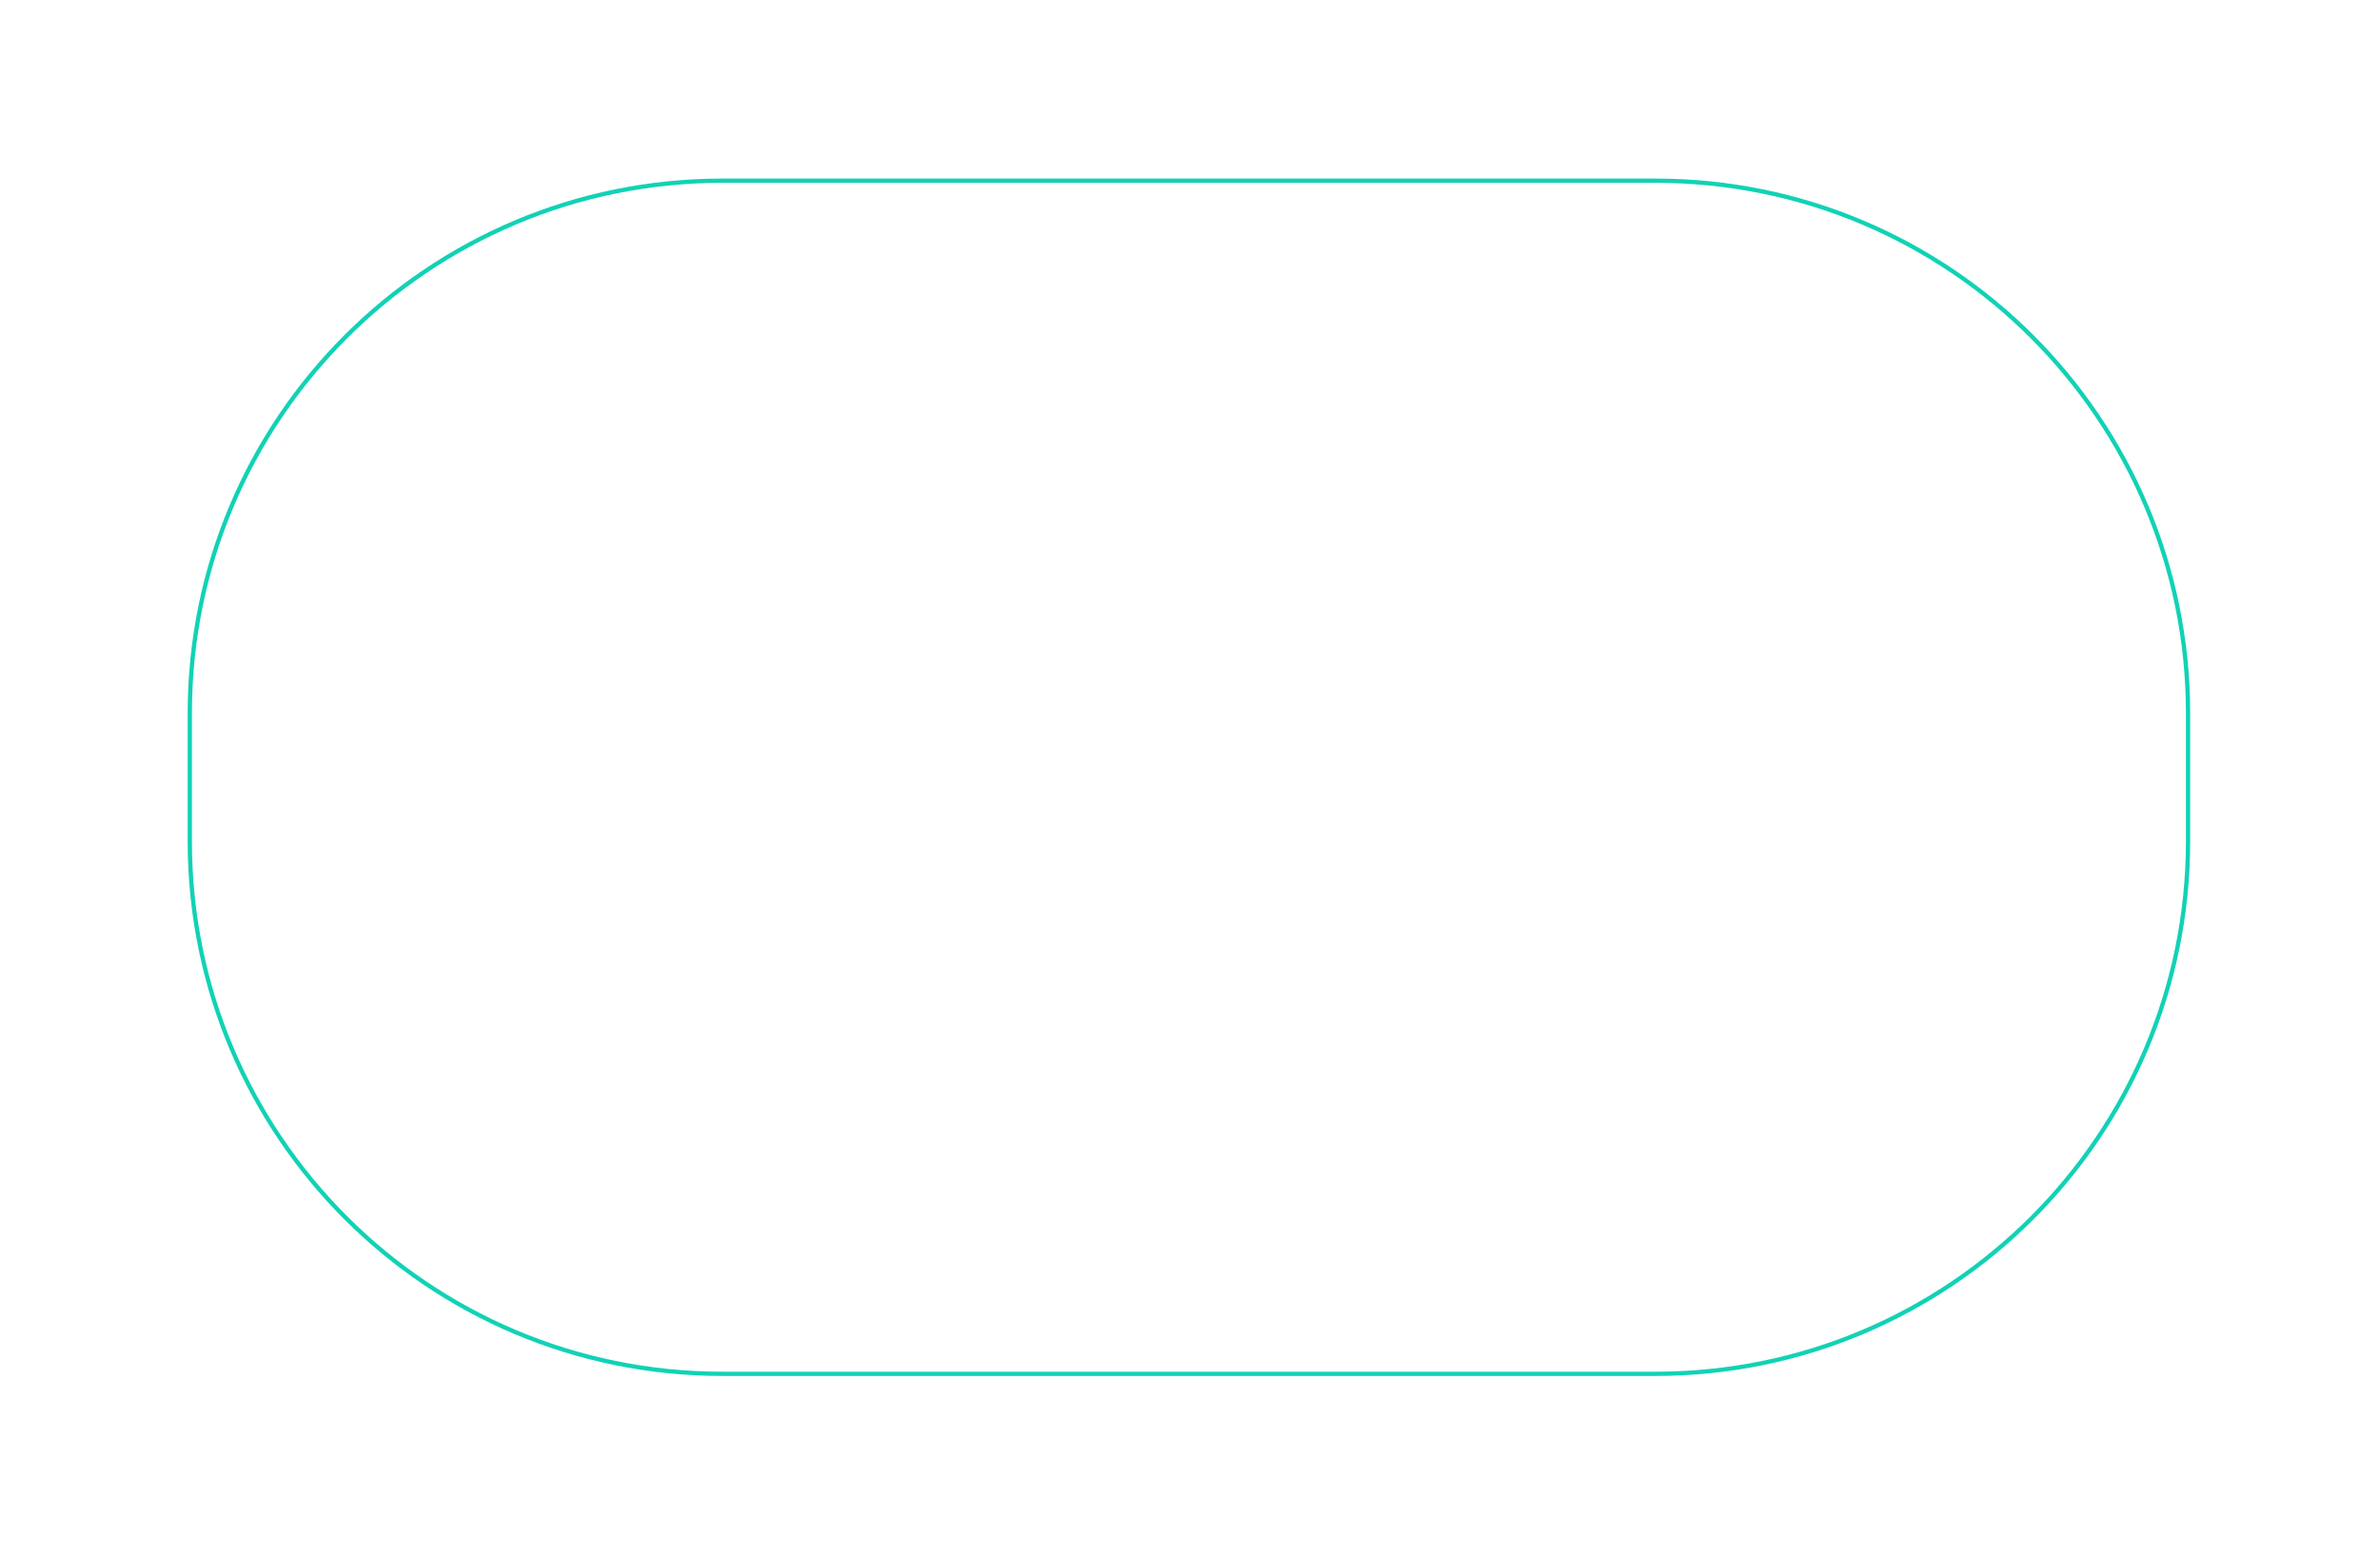
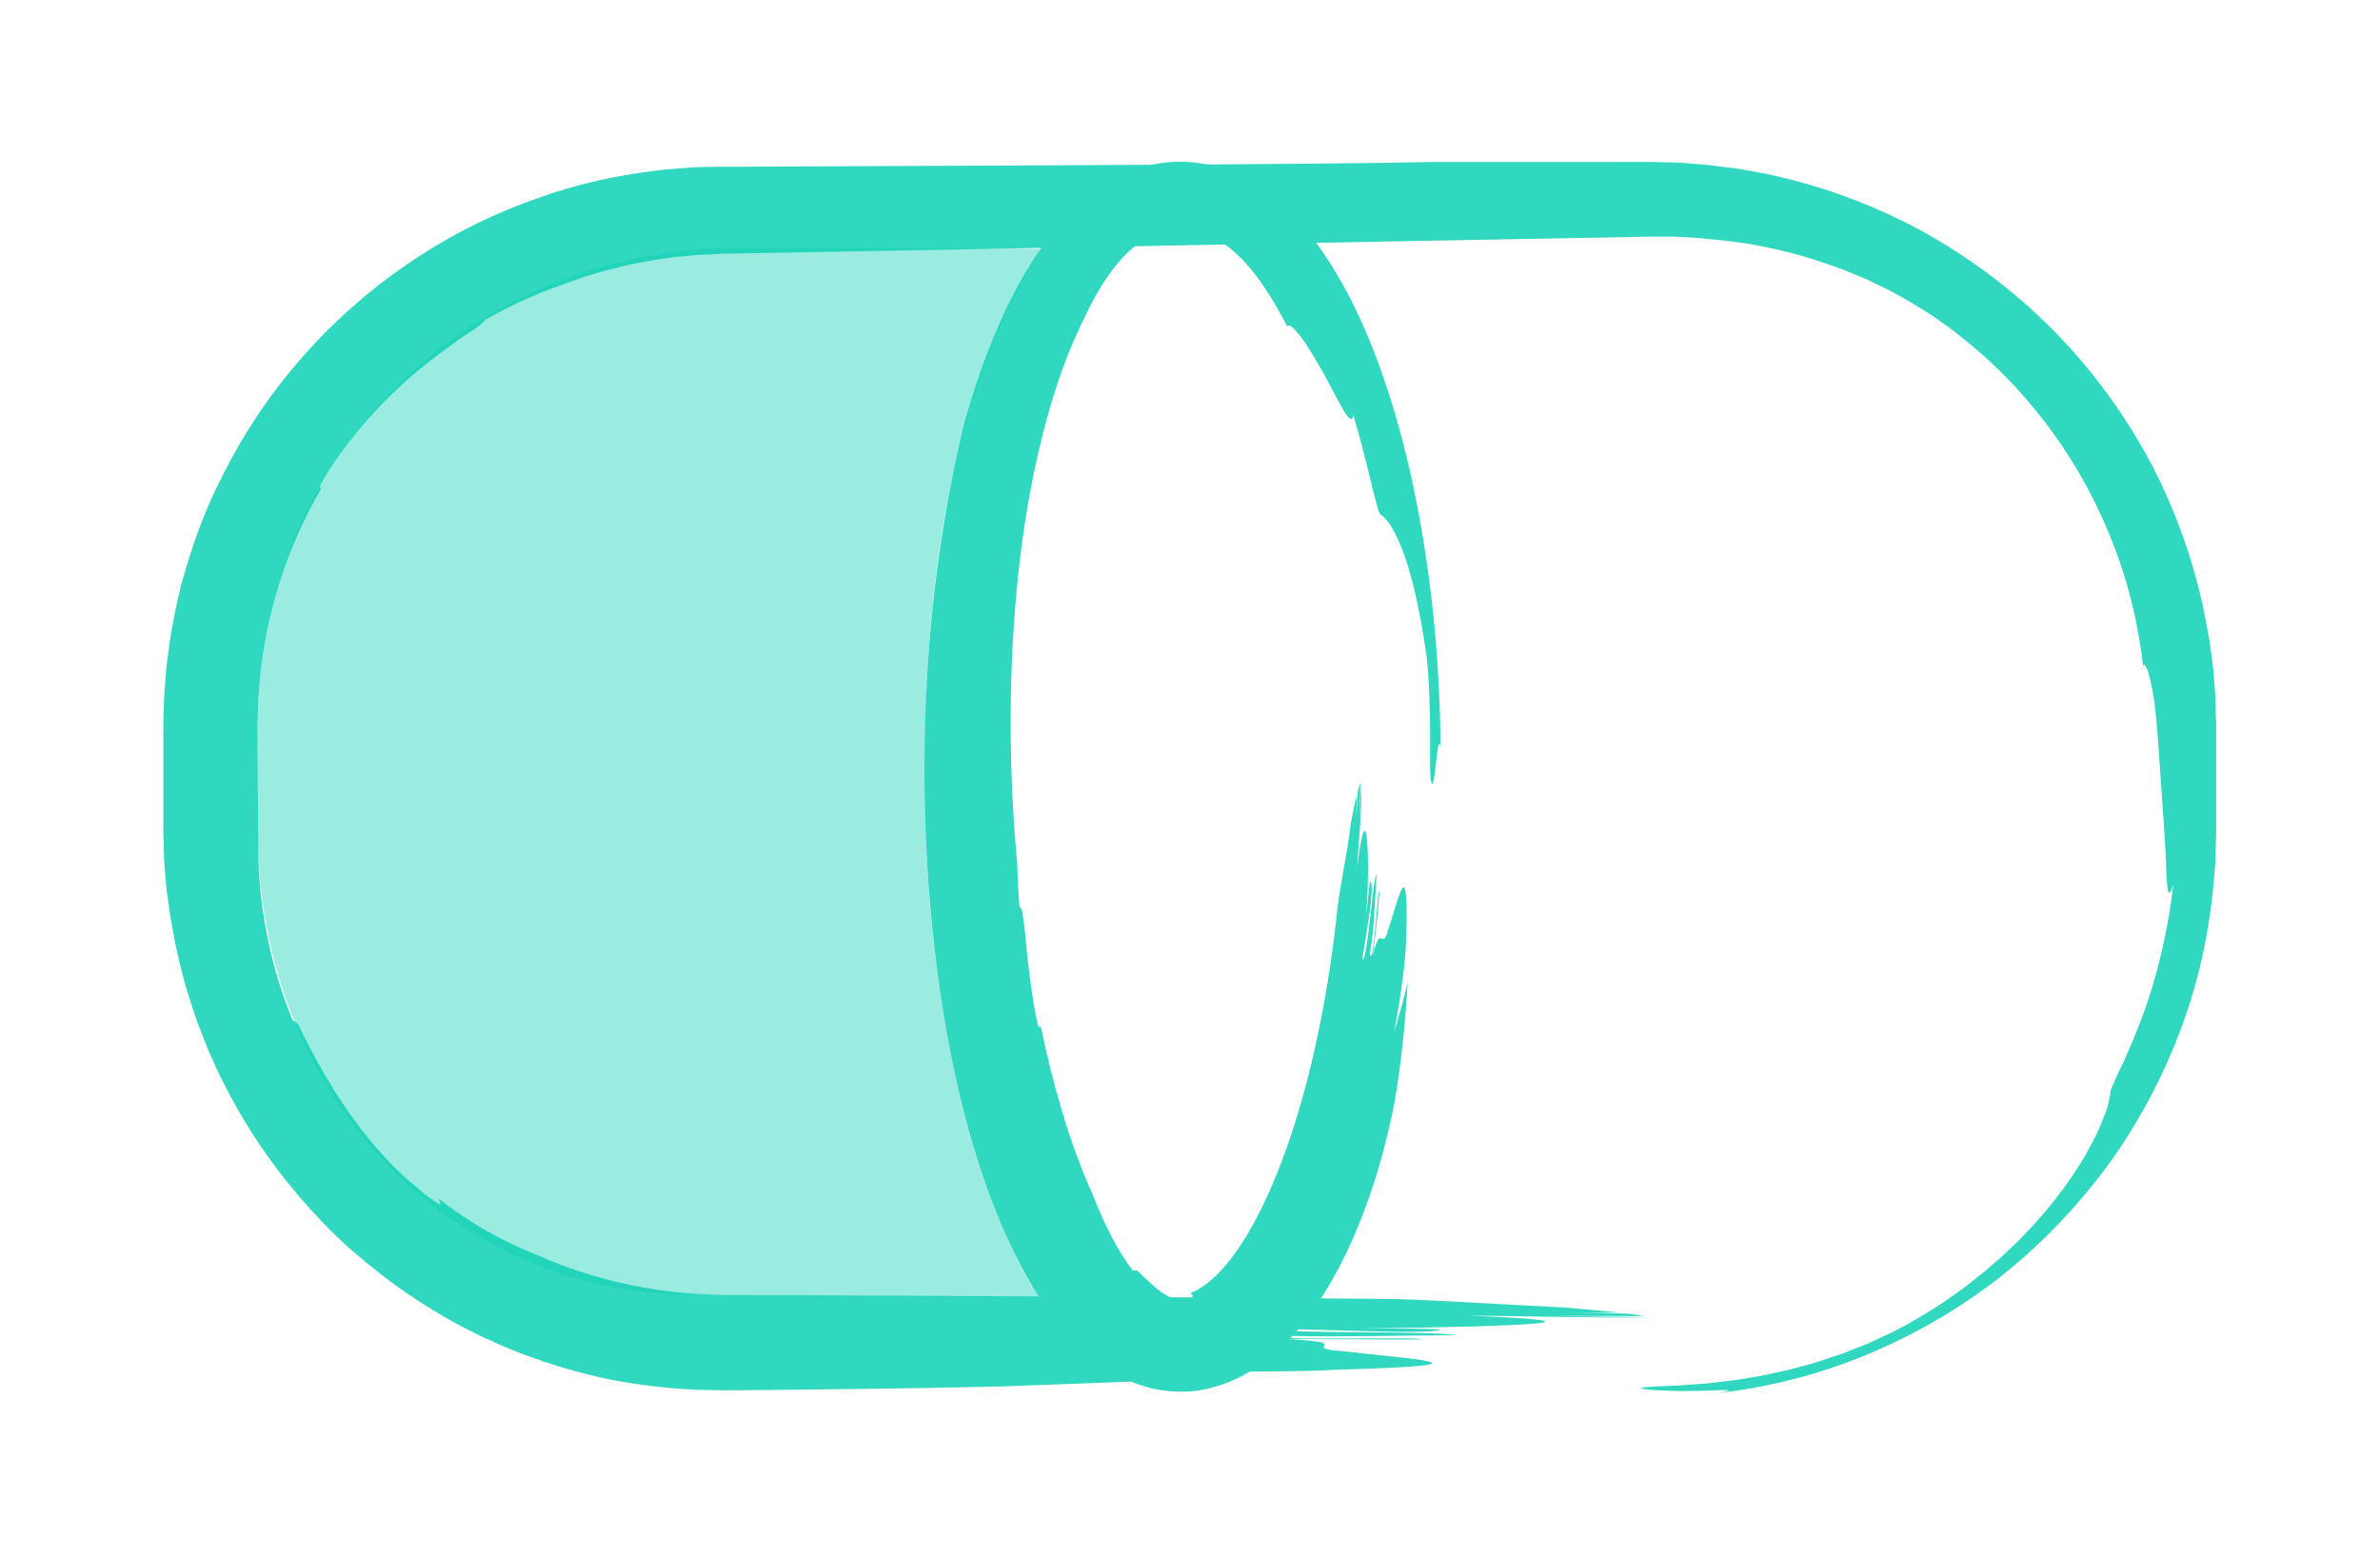
<svg xmlns="http://www.w3.org/2000/svg" version="1.1" id="Layer_1" x="0px" y="0px" viewBox="0 0 1116 730" style="enable-background:new 0 0 1116 730;" xml:space="preserve">
  <style type="text/css">
- 	.st0{display:none;fill:#2FD8BE;}
- 	.st1{display:none;}
- 	.st2{display:inline;fill:none;stroke:#11D2B5;stroke-width:2;stroke-miterlimit:10;}
- 	.st3{fill:none;stroke:#11D2B5;stroke-width:2;stroke-miterlimit:10;}
+ 	.st0{fill:#2FD8BE;}
+ 	.st1{fill:none;stroke:#11D2B5;stroke-width:2;stroke-miterlimit:10;}
+ 	.st2{fill:#11D2B5;}
+ 	.st3{opacity:0.42;fill:#11D2B5;}
</style>
-   <path class="st0" d="M205.79,562.29c-0.8,0.59,4.53,5.98-4.9-0.87c-0.91-0.7-1.85-1.34-2.72-2.07c-0.87-0.73-1.73-1.46-2.58-2.18  c-1.7-1.46-3.39-2.9-5.05-4.33c-1.58-1.52-3.14-3.03-4.7-4.53c-1.55-1.5-3.09-2.98-4.5-4.58c-2.87-3.13-5.74-6.19-8.29-9.48  c-1.31-1.62-2.63-3.21-3.91-4.83l-3.65-5c-2.51-3.27-4.67-6.79-7-10.22c-1.19-1.69-2.21-3.51-3.3-5.29  c-1.09-1.78-2.18-3.57-3.28-5.37c-4.11-7.37-8.34-14.92-12.2-23.17c-0.81-0.55-1.65-1.17-2.49-1.77  c-10.84-26.24-16.56-55.67-16.11-85.62l-0.07-2.62l-0.01-2.86l-0.02-5.73l-0.05-11.45c-0.03-7.63-0.07-15.25-0.1-22.87l-0.03-5.71  c-0.02-1,0.02-1.78,0.04-2.66l0.05-2.58c0.09-3.44,0.05-6.88,0.38-10.3c0.38-6.86,1.18-13.69,2.19-20.47  c4.17-27.12,13.57-53.36,27.51-76.96c-0.59,0.47-1.09,0.79-1.11,0.39c-0.01-0.4,0.37-1.57,1.8-3.91  c5.82-9.87,13.91-21.01,24.06-31.98c10.14-10.97,22.35-21.7,35.82-31.12c3.85-2.99,7.97-5.56,11.93-8.25  c3.02-2.22,3.63-3.11,3.98-3.72c12.97-7.45,25.24-12.7,36.86-16.69l7.15-2.57c2.39-0.84,4.84-1.5,7.26-2.26l3.64-1.11  c1.22-0.35,2.46-0.63,3.69-0.94l7.4-1.86l7.49-1.48c1.25-0.24,2.5-0.52,3.76-0.73l3.79-0.55c2.53-0.35,5.05-0.79,7.59-1.08  l7.64-0.73c2.55-0.31,5.11-0.36,7.68-0.48l3.85-0.17c1.3-0.05,2.51-0.14,3.95-0.15c5.58-0.1,11.16-0.2,16.75-0.3  c11.18-0.2,22.38-0.4,33.6-0.61c44.88-0.83,90.13-1.66,135.93-2.5c45.8-0.85,92.16-1.72,139.27-2.59  c23.55-0.43,47.3-0.87,71.25-1.31c11.98-0.22,24.01-0.44,36.09-0.66c1.54-0.05,2.93-0.01,4.39,0l4.33,0.03l4.34,0.02l4.34,0.24  c2.89,0.19,5.8,0.27,8.69,0.56c2.89,0.31,5.79,0.63,8.69,0.94c1.23,0.09,2.46,0.25,3.68,0.44l3.67,0.52l3.67,0.52  c1.23,0.16,2.45,0.34,3.66,0.6c4.84,0.97,9.74,1.78,14.51,3.07c9.66,2.21,19.03,5.42,28.28,8.85c2.28,0.95,4.55,1.9,6.83,2.84  c1.13,0.48,2.28,0.93,3.4,1.44l3.33,1.59c2.22,1.06,4.44,2.12,6.65,3.18c2.16,1.17,4.31,2.33,6.46,3.5l3.23,1.75l3.13,1.9  c2.08,1.27,4.16,2.54,6.24,3.81c2.03,1.34,4.02,2.73,6.03,4.09l3,2.05c1.01,0.67,1.94,1.44,2.91,2.16  c11.44,8.57,22.81,18.93,33.22,30.78c10.43,11.83,19.89,25.13,27.81,39.24c7.93,14.1,14.31,29,18.96,43.84  c4.68,14.83,7.63,29.59,9.23,43.4c0.54-1.14,1.32-0.05,2.28,2.73c0.52,1.38,0.9,3.21,1.36,5.37c0.45,2.17,0.92,4.68,1.41,7.48  c1.58,11.13,2.42,27.08,3.46,42.26c0.52,7.61,1.03,15.06,1.49,21.75c0.2,3.36,0.38,6.53,0.55,9.43c0.19,2.91,0.16,5.55,0.29,7.85  c0.1,2.3,0.24,4.26,0.41,5.8c0.12,1.53,0.26,2.64,0.49,3.25c0.45,1.21,1.22,0.42,2.32-3.06c-1.97,19.51-7.47,43.58-14.65,62.28  c-1.82,4.66-3.42,9.11-5.22,13.01c-0.85,1.97-1.66,3.84-2.42,5.6c-0.72,1.78-1.58,3.35-2.26,4.84c-1.41,2.97-2.54,5.44-3.32,7.27  c-0.86,1.79-1.35,2.96-1.37,3.38c-0.07,1.27-0.3,2.85-0.75,4.82c-0.23,0.98-0.51,2.07-0.85,3.26c-0.34,1.19-0.84,2.44-1.36,3.84  c-0.54,1.39-1.15,2.9-1.85,4.54c-0.72,1.63-1.44,3.44-2.44,5.27c-0.96,1.86-2.02,3.85-3.2,6c-0.59,1.07-1.21,2.18-1.85,3.33  c-0.7,1.11-1.42,2.26-2.17,3.45c-5.91,9.6-14.51,21.26-27.4,34.48c-1.59,1.67-3.35,3.26-5.1,4.96c-1.78,1.66-3.55,3.44-5.48,5.13  c-1.95,1.67-3.95,3.39-6.01,5.15c-1.04,0.87-2.06,1.79-3.15,2.64c-1.1,0.85-2.21,1.7-3.34,2.57c-8.92,7.07-19.4,13.98-31.44,20.66  c-2.38,1.25-4.83,2.59-7.39,3.85c-2.6,1.19-5.26,2.41-7.97,3.65c-2.69,1.29-5.54,2.35-8.4,3.48c-1.43,0.56-2.87,1.12-4.32,1.68  l-2.18,0.84l-2.22,0.74c-2.97,0.98-5.96,1.96-8.94,2.95c-3.01,0.92-6.06,1.69-9.07,2.53c-1.51,0.4-3.01,0.83-4.51,1.21  c-1.51,0.33-3.02,0.66-4.52,0.99c-3,0.63-5.95,1.35-8.88,1.88c-5.88,0.94-11.51,2.05-16.85,2.55c-2.66,0.31-5.24,0.61-7.7,0.9  c-2.48,0.18-4.84,0.35-7.08,0.51c-2.24,0.16-4.35,0.32-6.32,0.46c-1.97,0.06-3.8,0.12-5.47,0.18c-3.33,0.12-6.02,0.26-7.91,0.42  c-5.53,0.37-5.06,0.76-1.61,1.15c0.43,0.05,0.91,0.09,1.43,0.15c0.56,0.03,1.16,0.07,1.8,0.11c1.3,0.06,2.74,0.13,4.29,0.2  c1.55,0.06,3.21,0.12,4.91,0.18c0.85,0.03,1.72,0.05,2.59,0.08c0.87-0.01,1.75-0.03,2.63-0.04c3.53-0.06,7.05-0.12,10.17-0.17  c3.12-0.12,5.83-0.31,7.73-0.34c3.81-0.09,4.38,0.23-1.6,1.36c20.2-2.37,40.12-7.04,59.21-13.95c19.05-6.99,37.26-16.15,54.19-27.2  c16.97-10.99,32.49-24.1,46.43-38.65c13.91-14.57,26.26-30.64,36.44-48c10.23-17.32,18.51-35.79,24.61-54.94  c6.1-19.16,9.83-39.03,11.4-59.01l0.55-7.5l0.19-7.51l0.09-3.75c0.03-1.25,0.06-2.54,0.05-3.63l-0.01-6.82l-0.04-27.27l-0.02-13.63  c0-0.55-0.01-1.16-0.03-1.8l-0.05-1.88l-0.1-3.75c-0.08-2.5-0.11-5-0.23-7.5l-0.58-7.49c-0.23-2.49-0.32-5-0.69-7.48l-0.96-7.45  l-0.49-3.73l-0.66-3.7c-3.35-19.76-8.95-39.15-16.64-57.67c-0.45-1.17-0.95-2.32-1.48-3.46l-1.55-3.43  c-1.04-2.28-2.06-4.57-3.14-6.84l-3.44-6.69c-1.16-2.22-2.26-4.48-3.56-6.63c-2.53-4.33-4.93-8.74-7.72-12.9l-4.08-6.32  c-1.42-2.06-2.9-4.09-4.35-6.14c-23.29-32.68-54.32-59.73-89.7-78.97c-17.76-9.51-36.62-17.03-56.12-22.35l-3.65-1.02l-3.69-0.86  l-7.39-1.69l-1.85-0.42l-1.87-0.33l-3.73-0.66l-7.47-1.31l-7.53-0.95l-3.77-0.47l-1.88-0.23l-1.89-0.15l-7.57-0.57l-3.79-0.28  l-3.79-0.11c-10.52-0.36-19.23-0.19-28.58-0.22c-9.24,0.01-18.49,0.01-27.75,0.02c-18.52,0-37.09,0.01-55.71,0.01  c-25.35,0.6-87.12,1.12-168.24,1.54c-40.56,0.17-85.97,0.36-134.09,0.56c-6.01,0.02-12.07,0.04-18.17,0.06  c-3.05,0.01-6.1,0.02-9.17,0.03c-1.56,0.01-3-0.01-4.67,0.03c-1.67,0.05-3.35,0.09-5.03,0.14c-1.68,0.05-3.36,0.1-5.04,0.14  l-2.52,0.07l-2.52,0.19c-3.37,0.27-6.74,0.53-10.12,0.8c-3.37,0.36-6.74,0.85-10.13,1.27c-3.39,0.38-6.75,1.03-10.12,1.64  c-3.37,0.62-6.76,1.17-10.1,2.02c-3.35,0.8-6.72,1.52-10.05,2.4c-3.32,0.95-6.64,1.9-9.97,2.86c-1.67,0.44-3.3,1.05-4.94,1.6  l-4.93,1.68c-13.09,4.63-25.91,10.25-38.23,16.91c-12.27,6.73-24.04,14.42-35.16,22.98c-2.74,2.19-5.55,4.29-8.21,6.57l-7.94,6.9  c-2.56,2.39-5.08,4.83-7.61,7.24l-1.89,1.82l-1.81,1.9l-3.62,3.8c-9.55,10.22-18.33,21.12-26.13,32.61  c-7.74,11.54-14.54,23.61-20.38,36.02c-5.91,12.39-10.52,25.25-14.28,38.18c-0.46,1.62-0.92,3.24-1.37,4.86l-0.68,2.42L83.79,278  c-0.75,3.26-1.5,6.52-2.24,9.77c-1.18,6.55-2.49,13.05-3.19,19.59c-0.96,6.51-1.32,13.03-1.82,19.48c-0.15,3.23-0.19,6.46-0.28,9.66  c-0.04,1.59-0.07,3.19-0.1,4.77c0,1.47,0,2.94,0,4.41c0,11.73,0,23.26,0,34.56c0,2.83,0,5.64,0,8.43l0,2.1l0.05,2.27  c0.04,1.51,0.07,3.02,0.11,4.52c0.04,1.5,0.08,3,0.12,4.49l0.07,2.24l0.16,2.23c0.22,2.96,0.45,5.91,0.67,8.84l0.17,2.19l0.27,2.18  c0.18,1.45,0.36,2.89,0.55,4.33c0.18,1.44,0.37,2.87,0.55,4.3l0.27,2.14l0.37,2.12c1.01,5.64,1.9,11.23,3.26,16.64  c2.34,10.91,5.68,21.24,9.09,31.13c0.92,2.45,1.89,4.86,2.82,7.25c0.96,2.38,1.82,4.79,2.9,7.07c2.11,4.59,4,9.18,6.29,13.46  c8.71,17.37,18.6,32.33,28.47,44.88c9.89,12.55,19.67,22.77,28.42,30.9c2.13,1.98,4.37,3.81,6.55,5.71l3.29,2.82  c1.1,0.94,2.26,1.79,3.39,2.69c10.08,8.28,21.21,15.81,32.99,22.65c5.85,3.5,12.01,6.56,18.2,9.64c3.15,1.42,6.31,2.85,9.48,4.29  c3.19,1.39,6.47,2.59,9.71,3.89c13.07,4.94,26.64,8.92,40.43,11.76c13.82,2.73,27.82,4.35,41.72,4.92c3.48,0.07,6.95,0.13,10.41,0.2  c0.89,0.02,1.67,0.01,2.47,0.01l2.38-0.02c1.59-0.01,3.17-0.02,4.76-0.04c6.33-0.06,12.62-0.11,18.85-0.16  c12.47-0.14,24.71-0.28,36.62-0.42c23.82-0.32,46.3-0.74,66.58-1.25c37.2-1.28,75.03-2.83,112.69-4.33  c-17.51-0.89-33.73-1.79-47.79-2.67c38.35,0.12,76.67,0.24,91.39-0.75c81.63-2.32,35.39-5.03,3.99-8.73  c-22.59-1.62,7.95-4.09-27.41-5.74c25.49,0.08,38.26,0.12,63.87,0.2c2.93-1.54-78.68,0.78-60.94-1.73  c24.57,0.59,52.1-0.35,77.61-0.27c-8.84-2.08-88.43-0.79-84.5-2.83c13.78-0.47,71.73,2.79,76.67,0.24  c0.98-0.51-24.57-0.59-37.34-0.63c78.62-0.78,121.93-3.22,50.17-6.01c24.91,0.08,60.14,1.16,86.48,0.81  c-0.03-0.02-0.14-0.03-0.2-0.04c-13.15-0.09-35.82-0.62-47.96-0.65c14.93,0.05,29.91,0.09,44.86,0.14  c-2.35-0.36-5.02-0.71-7.84-1.07c-11.16-0.31-22.39-0.57-34.04-0.61c9.91,0.03,19.83,0.06,29.8,0.09  c-7.44-0.83-15.99-1.64-25.38-2.39c-35.39-1.65-69.29-4.07-88.44-4.13c-77.31-0.61-154.79-1.13-232.25-1.51  c-19.36-0.09-38.73-0.18-58.09-0.27l-14.52-0.06c-0.59-0.01-1.24,0-1.78-0.02l-1.64-0.05l-3.28-0.1c-2.18-0.08-4.37-0.09-6.55-0.22  c-8.7-0.64-17.4-1.47-25.96-3.11c-17.14-3.08-33.93-8.1-49.78-15.27C234.6,581.86,219.47,573.03,205.79,562.29z" />
-   <path class="st0" d="M558.27,606.43c0.22,0.9,2.38,1.18-0.27,2.54c-1.05,0.41-2.06,0.7-3.04,0.76c-0.98,0.12-1.93,0.05-2.86-0.1  c-1.85-0.33-3.65-1.07-5.58-2.26c-3.86-2.31-8.1-6.27-13.37-11.49c-0.61,0.09-1.25,0.16-1.87,0.2c-7.3-9.45-13.54-22.06-18.77-35.59  c-5.53-12.21-10.2-25.19-14.2-38.49c-4-13.3-7.35-26.92-10.19-40.69c-0.42,0.82-0.86,1.26-1.57-1.46  c-2.54-11.46-4.48-27.68-6.03-44.54c-0.33-2.48-0.69-4.96-0.99-7.41c-0.5-1.89-1.09-2.34-1.44-2.62  c-0.61-7.66-0.93-14.49-1.12-20.82c-1.9-20.79-2.92-41.84-3-63.06c-0.08-21.22,0.79-42.64,2.81-64.2  c2.05-21.55,5.24-43.27,10.17-64.87c2.47-10.8,5.39-21.55,8.92-32.15c3.53-10.59,7.67-21.04,12.72-30.99  c3.98-8.56,8.63-16.77,14.25-23.86c2.81-3.54,5.85-6.8,9.17-9.54c1.64-1.41,3.38-2.6,5.13-3.74c1.78-1.05,3.58-2.07,5.45-2.8  c2.77-1.09,5.73-1.83,8.8-2.07c3.07-0.22,6.24,0.05,9.38,0.83c6.32,1.52,12.48,5.28,17.91,10.12c5.45,4.85,10.22,10.74,14.33,16.82  c4.14,6.07,7.63,12.37,10.67,18.34c0.72-1.53,3.34,0.84,6.67,5.31c3.33,4.46,7.24,11.06,10.78,17.59  c7.11,13.03,12.75,25.75,13.44,18.36c2.72,9.03,5.67,20.43,7.92,29.75c2.28,9.32,3.98,16.54,4.88,17.11  c2.68,1.71,6.03,5.89,9.95,15.93c1.95,5.02,4.02,11.51,6.05,19.9c2.04,8.39,4.03,18.68,5.72,31.28c1.13,9.88,1.51,22.48,1.56,33.45  c0.08,10.97-0.17,20.32,0.31,23.82c0.37,2.68,0.76,2.46,1.15,0.78c0.39-1.68,0.78-4.93,1.17-8.15c0.74-6.45,1.38-12.94,2.25-7.42  c-0.33-37.07-3.53-73.88-10.29-110.29c-3.43-18.2-7.73-36.31-13.41-54.26c-5.71-17.95-12.61-35.78-22.27-53.25  c-4.87-8.73-10.43-17.38-17.37-25.73c-3.48-4.17-7.32-8.26-11.71-12.16c-4.39-3.89-9.33-7.59-15.01-10.79  c-5.66-3.2-12.19-5.8-19.22-7.31c-7.05-1.48-14.57-1.73-21.76-0.65c-7.18,1.1-14.01,3.39-19.91,6.42  c-5.94,3.01-11.13,6.63-15.71,10.47c-9.12,7.73-16.01,16.27-21.91,24.91c-5.85,8.67-10.73,17.51-14.98,26.45  c-8.49,17.88-14.76,36.09-19.94,54.49c-1.47,6.35-4.06,17.19-6.78,31.51c-2.73,14.32-5.55,32.14-7.7,52.4  c-4.34,40.52-5.77,90.77-1.32,142.05c4.45,51.25,14.46,103.51,32.5,147.2c4.54,10.91,9.59,21.29,15.38,30.91  c5.79,9.61,12.29,18.5,19.87,26.22c7.54,7.69,16.36,14.25,26.1,18.36c4.85,2.06,9.87,3.47,14.71,4.2c4.85,0.74,9.48,0.82,13.66,0.49  c4.08-0.34,8.03-1.2,11.79-2.32c8.58-2.46,16.13-6.76,22.62-11.62c6.47-4.91,11.94-10.45,16.72-16.21  c9.54-11.56,16.59-23.96,22.38-36.27c11.49-24.67,17.99-49.1,21.92-69.24c3.24-18.57,5.13-37.48,6.21-56.22  c-2.07,8.5-4.25,16.31-6.34,23.01c3.51-18.69,5.8-37.53,5.54-44.86c0.46-10.08,0.29-16.23-0.09-19.54  c-0.41-3.31-1.04-3.79-1.85-2.55c-1.58,2.49-3.93,11.83-6.55,19.25c-1.35,5.39-2.3,4.31-3.29,4.01c-1.02-0.3-2.05,0.19-3.88,8.56  c1.52-12.21,2.16-18.35,3.19-30.67c-0.7-0.76-1.21,8.72-2.01,17.28c-0.78,8.57-1.81,16.2-2.54,11.8c2.01-11.69,2.26-25,3.09-37.25  c-1.15,2.06-2.05,12.65-3.2,22.44c-1.13,9.79-2.47,18.77-3.36,17.71c0.17-3.3,1.88-11.75,3.05-19.76c1.2-8,1.87-15.54,0.69-16.8  c-0.47-0.5-1.41,11.71-2.07,17.79c1.38-18.79,1.13-33.44,0.3-39.05c-0.92-5.63-2.15-2.23-4.47,14.72  c0.38-5.91,1.02-13.03,1.46-20.26c0.45-7.23,0.72-14.56,0.55-20.84c-0.02,0.01-0.03,0.07-0.04,0.1c-0.07,6.27-0.78,17.05-1.03,22.81  c0.27-7.09,0.46-14.22,0.5-21.34c-0.36,1.12-0.72,2.39-1.08,3.72c-0.35,5.3-0.7,10.62-0.91,16.15c0.18-4.7,0.29-9.41,0.38-14.14  c-0.87,3.52-1.75,7.56-2.62,11.98c-2.09,16.71-5.64,32.43-6.52,41.35c-1.92,18.03-4.55,35.95-8.07,53.6  c-3.5,17.64-7.88,35.02-13.37,51.72c-2.76,8.34-5.79,16.52-9.18,24.37c-3.38,7.86-7.12,15.4-11.25,22.34  c-4.11,6.93-8.67,13.28-13.43,18.25C567,601.72,562.05,605.17,558.27,606.43z" />
-   <g class="st1">
-     <path class="st2" d="M785.39-130.52H326.61C186.54-130.52,73-244.06,73-384.13v-52.43c0-140.06,113.54-253.61,253.61-253.61h458.78   c140.06,0,253.61,113.54,253.61,253.61v52.43C1039-244.06,925.46-130.52,785.39-130.52z" />
-     <ellipse class="st2" cx="553.57" cy="-410.34" rx="103.41" ry="279.82" />
+   <path class="st0" d="M205.8,562.3c-0.8,0.6,4.5,6-4.9-0.9c-0.9-0.7-1.9-1.3-2.7-2.1s-1.7-1.5-2.6-2.2c-1.7-1.5-3.4-2.9-5.1-4.3  c-1.6-1.5-3.1-3-4.7-4.5c-1.6-1.5-3.1-3-4.5-4.6c-2.9-3.1-5.7-6.2-8.3-9.5c-1.3-1.6-2.6-3.2-3.9-4.8l-3.6-5c-2.5-3.3-4.7-6.8-7-10.2  c-1.2-1.7-2.2-3.5-3.3-5.3s-2.2-3.6-3.3-5.4c-4.1-7.4-8.3-14.9-12.2-23.2c-0.8-0.5-1.6-1.2-2.5-1.8c-10.8-26.2-16.6-55.7-16.1-85.6  l-0.1-2.6l0-2.9l0-5.7l-0.1-11.5c0-7.6-0.1-15.2-0.1-22.9l0-5.7c0-1,0-1.8,0-2.7l0.1-2.6c0.1-3.4,0.1-6.9,0.4-10.3  c0.4-6.9,1.2-13.7,2.2-20.5c4.2-27.1,13.6-53.4,27.5-77c-0.6,0.5-1.1,0.8-1.1,0.4c0-0.4,0.4-1.6,1.8-3.9c5.8-9.9,13.9-21,24.1-32  c10.1-11,22.4-21.7,35.8-31.1c3.9-3,8-5.6,11.9-8.2c3-2.2,3.6-3.1,4-3.7c13-7.4,25.2-12.7,36.9-16.7l7.1-2.6  c2.4-0.8,4.8-1.5,7.3-2.3l3.6-1.1c1.2-0.3,2.5-0.6,3.7-0.9l7.4-1.9l7.5-1.5c1.2-0.2,2.5-0.5,3.8-0.7l3.8-0.6c2.5-0.3,5-0.8,7.6-1.1  l7.6-0.7c2.5-0.3,5.1-0.4,7.7-0.5l3.9-0.2c1.3-0.1,2.5-0.1,4-0.2c5.6-0.1,11.2-0.2,16.8-0.3c11.2-0.2,22.4-0.4,33.6-0.6  c44.9-0.8,90.1-1.7,135.9-2.5c45.8-0.8,92.2-1.7,139.3-2.6c23.5-0.4,47.3-0.9,71.2-1.3c12-0.2,24-0.4,36.1-0.7c1.5-0.1,2.9,0,4.4,0  l4.3,0l4.3,0l4.3,0.2c2.9,0.2,5.8,0.3,8.7,0.6c2.9,0.3,5.8,0.6,8.7,0.9c1.2,0.1,2.5,0.2,3.7,0.4l3.7,0.5l3.7,0.5  c1.2,0.2,2.5,0.3,3.7,0.6c4.8,1,9.7,1.8,14.5,3.1c9.7,2.2,19,5.4,28.3,8.8c2.3,0.9,4.5,1.9,6.8,2.8c1.1,0.5,2.3,0.9,3.4,1.4l3.3,1.6  c2.2,1.1,4.4,2.1,6.7,3.2c2.2,1.2,4.3,2.3,6.5,3.5l3.2,1.8l3.1,1.9c2.1,1.3,4.2,2.5,6.2,3.8c2,1.3,4,2.7,6,4.1l3,2.1  c1,0.7,1.9,1.4,2.9,2.2c11.4,8.6,22.8,18.9,33.2,30.8c10.4,11.8,19.9,25.1,27.8,39.2c7.9,14.1,14.3,29,19,43.8  c4.7,14.8,7.6,29.6,9.2,43.4c0.5-1.1,1.3,0,2.3,2.7c0.5,1.4,0.9,3.2,1.4,5.4c0.5,2.2,0.9,4.7,1.4,7.5c1.6,11.1,2.4,27.1,3.5,42.3  c0.5,7.6,1,15.1,1.5,21.8c0.2,3.4,0.4,6.5,0.5,9.4c0.2,2.9,0.2,5.5,0.3,7.9c0.1,2.3,0.2,4.3,0.4,5.8c0.1,1.5,0.3,2.6,0.5,3.2  c0.5,1.2,1.2,0.4,2.3-3.1c-2,19.5-7.5,43.6-14.7,62.3c-1.8,4.7-3.4,9.1-5.2,13c-0.8,2-1.7,3.8-2.4,5.6c-0.7,1.8-1.6,3.4-2.3,4.8  c-1.4,3-2.5,5.4-3.3,7.3c-0.9,1.8-1.3,3-1.4,3.4c-0.1,1.3-0.3,2.8-0.8,4.8c-0.2,1-0.5,2.1-0.8,3.3c-0.3,1.2-0.8,2.4-1.4,3.8  c-0.5,1.4-1.2,2.9-1.8,4.5c-0.7,1.6-1.4,3.4-2.4,5.3c-1,1.9-2,3.8-3.2,6c-0.6,1.1-1.2,2.2-1.8,3.3c-0.7,1.1-1.4,2.3-2.2,3.5  c-5.9,9.6-14.5,21.3-27.4,34.5c-1.6,1.7-3.3,3.3-5.1,5c-1.8,1.7-3.5,3.4-5.5,5.1c-2,1.7-4,3.4-6,5.2c-1,0.9-2.1,1.8-3.2,2.6  c-1.1,0.8-2.2,1.7-3.3,2.6c-8.9,7.1-19.4,14-31.4,20.7c-2.4,1.2-4.8,2.6-7.4,3.8c-2.6,1.2-5.3,2.4-8,3.7c-2.7,1.3-5.5,2.3-8.4,3.5  c-1.4,0.6-2.9,1.1-4.3,1.7l-2.2,0.8l-2.2,0.7c-3,1-6,2-8.9,3c-3,0.9-6.1,1.7-9.1,2.5c-1.5,0.4-3,0.8-4.5,1.2c-1.5,0.3-3,0.7-4.5,1  c-3,0.6-6,1.3-8.9,1.9c-5.9,0.9-11.5,2-16.8,2.5c-2.7,0.3-5.2,0.6-7.7,0.9c-2.5,0.2-4.8,0.3-7.1,0.5c-2.2,0.2-4.3,0.3-6.3,0.5  c-2,0.1-3.8,0.1-5.5,0.2c-3.3,0.1-6,0.3-7.9,0.4c-5.5,0.4-5.1,0.8-1.6,1.2c0.4,0,0.9,0.1,1.4,0.2c0.6,0,1.2,0.1,1.8,0.1  c1.3,0.1,2.7,0.1,4.3,0.2c1.5,0.1,3.2,0.1,4.9,0.2c0.8,0,1.7,0,2.6,0.1c0.9,0,1.8,0,2.6,0c3.5-0.1,7-0.1,10.2-0.2  c3.1-0.1,5.8-0.3,7.7-0.3c3.8-0.1,4.4,0.2-1.6,1.4c20.2-2.4,40.1-7,59.2-14c19-7,37.3-16.2,54.2-27.2c17-11,32.5-24.1,46.4-38.7  c13.9-14.6,26.3-30.6,36.4-48c10.2-17.3,18.5-35.8,24.6-54.9c6.1-19.2,9.8-39,11.4-59l0.6-7.5l0.2-7.5l0.1-3.8  c0-1.2,0.1-2.5,0.1-3.6l0-6.8l0-27.3l0-13.6c0-0.5,0-1.2,0-1.8l-0.1-1.9l-0.1-3.8c-0.1-2.5-0.1-5-0.2-7.5l-0.6-7.5  c-0.2-2.5-0.3-5-0.7-7.5l-1-7.5l-0.5-3.7l-0.7-3.7c-3.3-19.8-8.9-39.1-16.6-57.7c-0.5-1.2-1-2.3-1.5-3.5l-1.5-3.4  c-1-2.3-2.1-4.6-3.1-6.8l-3.4-6.7c-1.2-2.2-2.3-4.5-3.6-6.6c-2.5-4.3-4.9-8.7-7.7-12.9l-4.1-6.3c-1.4-2.1-2.9-4.1-4.3-6.1  c-23.3-32.7-54.3-59.7-89.7-79c-17.8-9.5-36.6-17-56.1-22.3l-3.7-1l-3.7-0.9l-7.4-1.7l-1.8-0.4l-1.9-0.3l-3.7-0.7l-7.5-1.3l-7.5-0.9  l-3.8-0.5l-1.9-0.2l-1.9-0.2l-7.6-0.6l-3.8-0.3l-3.8-0.1c-10.5-0.4-19.2-0.2-28.6-0.2c-9.2,0-18.5,0-27.8,0c-18.5,0-37.1,0-55.7,0  c-25.3,0.6-87.1,1.1-168.2,1.5c-40.6,0.2-86,0.4-134.1,0.6c-6,0-12.1,0-18.2,0.1c-3,0-6.1,0-9.2,0c-1.6,0-3,0-4.7,0  c-1.7,0.1-3.4,0.1-5,0.1s-3.4,0.1-5,0.1l-2.5,0.1l-2.5,0.2c-3.4,0.3-6.7,0.5-10.1,0.8c-3.4,0.4-6.7,0.8-10.1,1.3  c-3.4,0.4-6.8,1-10.1,1.6c-3.4,0.6-6.8,1.2-10.1,2c-3.4,0.8-6.7,1.5-10,2.4c-3.3,0.9-6.6,1.9-10,2.9c-1.7,0.4-3.3,1.1-4.9,1.6  l-4.9,1.7c-13.1,4.6-25.9,10.2-38.2,16.9c-12.3,6.7-24,14.4-35.2,23c-2.7,2.2-5.6,4.3-8.2,6.6l-7.9,6.9c-2.6,2.4-5.1,4.8-7.6,7.2  l-1.9,1.8l-1.8,1.9l-3.6,3.8c-9.6,10.2-18.3,21.1-26.1,32.6c-7.7,11.5-14.5,23.6-20.4,36c-5.9,12.4-10.5,25.2-14.3,38.2  c-0.5,1.6-0.9,3.2-1.4,4.9l-0.7,2.4l-0.5,2.4c-0.8,3.3-1.5,6.5-2.2,9.8c-1.2,6.5-2.5,13-3.2,19.6c-1,6.5-1.3,13-1.8,19.5  c-0.2,3.2-0.2,6.5-0.3,9.7c0,1.6-0.1,3.2-0.1,4.8c0,1.5,0,2.9,0,4.4c0,11.7,0,23.3,0,34.6c0,2.8,0,5.6,0,8.4v2.1l0.1,2.3  c0,1.5,0.1,3,0.1,4.5s0.1,3,0.1,4.5l0.1,2.2l0.2,2.2c0.2,3,0.4,5.9,0.7,8.8l0.2,2.2l0.3,2.2c0.2,1.5,0.4,2.9,0.6,4.3  c0.2,1.4,0.4,2.9,0.6,4.3l0.3,2.1l0.4,2.1c1,5.6,1.9,11.2,3.3,16.6c2.3,10.9,5.7,21.2,9.1,31.1c0.9,2.5,1.9,4.9,2.8,7.2  c1,2.4,1.8,4.8,2.9,7.1c2.1,4.6,4,9.2,6.3,13.5c8.7,17.4,18.6,32.3,28.5,44.9c9.9,12.5,19.7,22.8,28.4,30.9c2.1,2,4.4,3.8,6.6,5.7  l3.3,2.8c1.1,0.9,2.3,1.8,3.4,2.7c10.1,8.3,21.2,15.8,33,22.7c5.9,3.5,12,6.6,18.2,9.6c3.1,1.4,6.3,2.8,9.5,4.3  c3.2,1.4,6.5,2.6,9.7,3.9c13.1,4.9,26.6,8.9,40.4,11.8c13.8,2.7,27.8,4.3,41.7,4.9c3.5,0.1,7,0.1,10.4,0.2c0.9,0,1.7,0,2.5,0l2.4,0  c1.6,0,3.2,0,4.8,0c6.3-0.1,12.6-0.1,18.9-0.2c12.5-0.1,24.7-0.3,36.6-0.4c23.8-0.3,46.3-0.7,66.6-1.2c37.2-1.3,75-2.8,112.7-4.3  c-17.5-0.9-33.7-1.8-47.8-2.7c38.3,0.1,76.7,0.2,91.4-0.8c81.6-2.3,35.4-5,4-8.7c-22.6-1.6,8-4.1-27.4-5.7  c25.5,0.1,38.3,0.1,63.9,0.2c2.9-1.5-78.7,0.8-60.9-1.7c24.6,0.6,52.1-0.3,77.6-0.3c-8.8-2.1-88.4-0.8-84.5-2.8  c13.8-0.5,71.7,2.8,76.7,0.2c1-0.5-24.6-0.6-37.3-0.6c78.6-0.8,121.9-3.2,50.2-6c24.9,0.1,60.1,1.2,86.5,0.8c0,0-0.1,0-0.2,0  c-13.2-0.1-35.8-0.6-48-0.7c14.9,0,29.9,0.1,44.9,0.1c-2.3-0.4-5-0.7-7.8-1.1c-11.2-0.3-22.4-0.6-34-0.6c9.9,0,19.8,0.1,29.8,0.1  c-7.4-0.8-16-1.6-25.4-2.4c-35.4-1.7-69.3-4.1-88.4-4.1c-77.3-0.6-154.8-1.1-232.2-1.5c-19.4-0.1-38.7-0.2-58.1-0.3l-14.5-0.1  c-0.6,0-1.2,0-1.8,0l-1.6,0l-3.3-0.1c-2.2-0.1-4.4-0.1-6.5-0.2c-8.7-0.6-17.4-1.5-26-3.1c-17.1-3.1-33.9-8.1-49.8-15.3  C234.6,581.9,219.5,573,205.8,562.3z" />
+   <path class="st0" d="M558.3,606.4c0.2,0.9,2.4,1.2-0.3,2.5c-1,0.4-2.1,0.7-3,0.8c-1,0.1-1.9,0-2.9-0.1c-1.8-0.3-3.7-1.1-5.6-2.3  c-3.9-2.3-8.1-6.3-13.4-11.5c-0.6,0.1-1.2,0.2-1.9,0.2c-7.3-9.5-13.5-22.1-18.8-35.6c-5.5-12.2-10.2-25.2-14.2-38.5  s-7.4-26.9-10.2-40.7c-0.4,0.8-0.9,1.3-1.6-1.5c-2.5-11.5-4.5-27.7-6-44.5c-0.3-2.5-0.7-5-1-7.4c-0.5-1.9-1.1-2.3-1.4-2.6  c-0.6-7.7-0.9-14.5-1.1-20.8c-1.9-20.8-2.9-41.8-3-63.1s0.8-42.6,2.8-64.2c2-21.6,5.2-43.3,10.2-64.9c2.5-10.8,5.4-21.6,8.9-32.1  c3.5-10.6,7.7-21,12.7-31c4-8.6,8.6-16.8,14.2-23.9c2.8-3.5,5.8-6.8,9.2-9.5c1.6-1.4,3.4-2.6,5.1-3.7c1.8-1.1,3.6-2.1,5.5-2.8  c2.8-1.1,5.7-1.8,8.8-2.1c3.1-0.2,6.2,0.1,9.4,0.8c6.3,1.5,12.5,5.3,17.9,10.1c5.5,4.8,10.2,10.7,14.3,16.8  c4.1,6.1,7.6,12.4,10.7,18.3c0.7-1.5,3.3,0.8,6.7,5.3c3.3,4.5,7.2,11.1,10.8,17.6c7.1,13,12.8,25.8,13.4,18.4  c2.7,9,5.7,20.4,7.9,29.8c2.3,9.3,4,16.5,4.9,17.1c2.7,1.7,6,5.9,10,15.9c2,5,4,11.5,6,19.9c2,8.4,4,18.7,5.7,31.3  c1.1,9.9,1.5,22.5,1.6,33.5c0.1,11-0.2,20.3,0.3,23.8c0.4,2.7,0.8,2.5,1.2,0.8s0.8-4.9,1.2-8.1c0.7-6.5,1.4-12.9,2.2-7.4  c-0.3-37.1-3.5-73.9-10.3-110.3c-3.4-18.2-7.7-36.3-13.4-54.3c-5.7-17.9-12.6-35.8-22.3-53.2c-4.9-8.7-10.4-17.4-17.4-25.7  c-3.5-4.2-7.3-8.3-11.7-12.2c-4.4-3.9-9.3-7.6-15-10.8c-5.7-3.2-12.2-5.8-19.2-7.3c-7-1.5-14.6-1.7-21.8-0.7  c-7.2,1.1-14,3.4-19.9,6.4c-5.9,3-11.1,6.6-15.7,10.5c-9.1,7.7-16,16.3-21.9,24.9c-5.9,8.7-10.7,17.5-15,26.4  c-8.5,17.9-14.8,36.1-19.9,54.5c-1.5,6.4-4.1,17.2-6.8,31.5c-2.7,14.3-5.5,32.1-7.7,52.4c-4.3,40.5-5.8,90.8-1.3,142.1  c4.5,51.2,14.5,103.5,32.5,147.2c4.5,10.9,9.6,21.3,15.4,30.9c5.8,9.6,12.3,18.5,19.9,26.2c7.5,7.7,16.4,14.2,26.1,18.4  c4.8,2.1,9.9,3.5,14.7,4.2c4.8,0.7,9.5,0.8,13.7,0.5c4.1-0.3,8-1.2,11.8-2.3c8.6-2.5,16.1-6.8,22.6-11.6  c6.5-4.9,11.9-10.5,16.7-16.2c9.5-11.6,16.6-24,22.4-36.3c11.5-24.7,18-49.1,21.9-69.2c3.2-18.6,5.1-37.5,6.2-56.2  c-2.1,8.5-4.2,16.3-6.3,23c3.5-18.7,5.8-37.5,5.5-44.9c0.5-10.1,0.3-16.2-0.1-19.5c-0.4-3.3-1-3.8-1.8-2.5  c-1.6,2.5-3.9,11.8-6.5,19.2c-1.3,5.4-2.3,4.3-3.3,4c-1-0.3-2,0.2-3.9,8.6c1.5-12.2,2.2-18.4,3.2-30.7c-0.7-0.8-1.2,8.7-2,17.3  c-0.8,8.6-1.8,16.2-2.5,11.8c2-11.7,2.3-25,3.1-37.2c-1.2,2.1-2,12.6-3.2,22.4c-1.1,9.8-2.5,18.8-3.4,17.7c0.2-3.3,1.9-11.8,3-19.8  c1.2-8,1.9-15.5,0.7-16.8c-0.5-0.5-1.4,11.7-2.1,17.8c1.4-18.8,1.1-33.4,0.3-39c-0.9-5.6-2.2-2.2-4.5,14.7c0.4-5.9,1-13,1.5-20.3  c0.5-7.2,0.7-14.6,0.5-20.8c0,0,0,0.1,0,0.1c-0.1,6.3-0.8,17-1,22.8c0.3-7.1,0.5-14.2,0.5-21.3c-0.4,1.1-0.7,2.4-1.1,3.7  c-0.3,5.3-0.7,10.6-0.9,16.1c0.2-4.7,0.3-9.4,0.4-14.1c-0.9,3.5-1.8,7.6-2.6,12c-2.1,16.7-5.6,32.4-6.5,41.4  c-1.9,18-4.5,36-8.1,53.6c-3.5,17.6-7.9,35-13.4,51.7c-2.8,8.3-5.8,16.5-9.2,24.4c-3.4,7.9-7.1,15.4-11.2,22.3  c-4.1,6.9-8.7,13.3-13.4,18.2C567,601.7,562,605.2,558.3,606.4z" />
+   <g>
+     <path class="st1" d="M785.4-130.5H326.6C186.5-130.5,73-244.1,73-384.1v-52.4c0-140.1,113.5-253.6,253.6-253.6h458.8   c140.1,0,253.6,113.5,253.6,253.6v52.4C1039-244.1,925.5-130.5,785.4-130.5z" />
+     <ellipse class="st1" cx="553.6" cy="-410.3" rx="103.4" ry="279.8" />
  </g>
-   <path id="thispath" class="st3" d="M776.23,644.4H338.77C200.83,644.4,89,532.57,89,394.63v-60.1  C89,196.58,200.83,84.75,338.77,84.75h437.45c137.95,0,249.77,111.83,249.77,249.77v60.1C1026,532.57,914.17,644.4,776.23,644.4z" />
+   <g>
+     <g>
+       <path class="st2" d="M2213.5-130.5c-109,0-218,0.7-327,1l-81.7,0h-40.9c-3.4,0-6.8,0-10.2,0l-10.3-0.3c-1.7,0-3.4-0.2-5.1-0.3    l-5.1-0.4c-1.7-0.1-3.4-0.2-5.1-0.4l-5.1-0.6c-6.8-0.7-13.5-2-20.2-3.3l-10-2.3c-1.7-0.3-3.3-0.9-5-1.3l-4.9-1.4    c-13.1-3.9-25.9-8.8-38.3-14.6c-12.3-6-24.1-12.9-35.4-20.7l-4.2-3c-1.4-1-2.8-2-4.1-3l-8.1-6.3l-7.8-6.7    c-1.3-1.1-2.5-2.3-3.8-3.5l-3.7-3.5c-39.5-37.9-65.9-89.1-74.4-143.1c-2.1-13.5-3-27.2-3.1-40.9v-40.9c-0.5-27.2,2.2-54.8,10-81.1    l1.4-4.9l1.6-4.9l1.6-4.9c0.3-0.8,0.5-1.6,0.8-2.4l0.9-2.4c1.3-3.2,2.5-6.4,3.8-9.5l4.2-9.3c5.9-12.3,12.8-24.2,20.5-35.5    c7.7-11.3,16.5-21.9,25.9-31.7c9.5-9.8,19.7-19,30.6-27.2c11-8.2,22.6-15.5,34.6-21.9l4.6-2.3c1.5-0.8,3-1.6,4.6-2.3l9.3-4.2    c6.3-2.6,12.7-5.2,19.2-7.2l4.9-1.6l4.9-1.4l4.9-1.4l2.5-0.7l2.5-0.6l10-2.3l10.1-1.8c13.5-2.1,27.2-3.2,40.9-3.3h327h81.7h40.9    c3.4,0,6.8,0,10.2,0l10.3,0.3c1.7,0,3.4,0.2,5.1,0.3l5.1,0.4c1.7,0.1,3.4,0.2,5.1,0.4l5.1,0.6c6.8,0.7,13.5,2,20.2,3.3l10,2.3    c1.7,0.3,3.3,0.9,5,1.3l4.9,1.4c13.1,3.9,25.9,8.8,38.3,14.6c12.3,6,24.1,12.9,35.4,20.7l4.2,3c1.4,1,2.8,2,4.1,3l8.1,6.3l7.8,6.7    c1.3,1.1,2.5,2.3,3.8,3.5l3.7,3.5c39.5,37.9,65.9,89.1,74.4,143.1c2.1,13.5,3,27.2,3.1,40.9v40.9c0.5,27.2-2.1,54.9-10,81.1    l-1.4,4.9l-1.7,4.9l-1.7,4.9c-0.3,0.8-0.5,1.6-0.8,2.4l-0.9,2.4c-1.3,3.2-2.5,6.4-3.8,9.5l-4.3,9.3c-6,12.3-12.9,24.1-20.6,35.4    c-7.7,11.3-16.5,21.8-26,31.6c-9.5,9.8-19.7,18.9-30.7,27.1C2322.4-148.4,2268.1-130.4,2213.5-130.5z M2213.5-130.5    c13.6-0.1,27.2-1.2,40.7-3.3l10.1-1.8l10-2.3l2.5-0.6l2.5-0.7l4.9-1.4l4.9-1.4l4.8-1.6c6.5-2.1,12.8-4.7,19.1-7.2l9.3-4.2    c1.6-0.7,3-1.5,4.6-2.3l4.5-2.3c12-6.4,23.5-13.7,34.4-21.9c10.8-8.2,21-17.4,30.4-27.2c9.4-9.8,18.1-20.4,25.7-31.6    c7.7-11.2,14.4-23,20.2-35.3l4.2-9.3c1.3-3.1,2.5-6.3,3.7-9.5l0.9-2.4c0.3-0.8,0.5-1.6,0.8-2.4l1.6-4.8l1.6-4.8l1.4-4.9    c2-6.5,3.4-13.1,4.9-19.8l1.8-10c0.3-1.7,0.5-3.3,0.7-5l0.6-5c0.2-1.7,0.5-3.4,0.6-5.1l0.4-5.1l0.4-5.1c0.1-0.8,0.1-1.7,0.2-2.5    l0.1-2.5l0.3-10.2v-10.2v-40.9c-0.1-13.6-1-27.1-3.1-40.6c-8.4-53.6-34.6-104.4-73.8-142l-3.7-3.5c-1.2-1.2-2.4-2.4-3.7-3.4    l-7.7-6.7l-8-6.3c-1.3-1.1-2.7-2-4.1-3l-4.1-2.9c-11.1-7.7-22.9-14.6-35.1-20.6c-12.3-5.8-25-10.7-38-14.5l-4.9-1.4    c-1.6-0.5-3.3-1-4.9-1.3l-9.9-2.3c-6.7-1.2-13.3-2.5-20.1-3.3l-5-0.6c-1.7-0.2-3.4-0.3-5.1-0.4l-5.1-0.4c-1.7-0.1-3.4-0.3-5.1-0.3    l-10.2-0.3c-3.4-0.1-6.8,0-10.2,0h-40.9h-81.7h-327c-13.6,0.1-27.1,1.2-40.5,3.3l-10,1.8l-9.9,2.3l-2.5,0.6l-2.4,0.7l-4.9,1.4    l-4.9,1.4l-4.8,1.6c-6.5,2.1-12.8,4.6-19,7.2l-9.3,4.2c-1.6,0.7-3,1.5-4.6,2.3l-4.5,2.3c-12,6.3-23.5,13.6-34.4,21.7    c-10.8,8.2-21,17.3-30.4,27c-9.4,9.8-18.1,20.3-25.7,31.5c-7.7,11.2-14.5,23-20.4,35.2l-4.2,9.3c-1.3,3.1-2.5,6.3-3.8,9.5    l-0.9,2.4c-0.3,0.8-0.6,1.6-0.8,2.4l-1.6,4.8l-1.6,4.8l-1.4,4.9c-2,6.5-3.4,13.1-4.9,19.7l-1.8,10c-0.3,1.7-0.5,3.4-0.7,5l-0.6,5    c-0.2,1.7-0.5,3.4-0.6,5.1l-0.4,5.1l-0.4,5.1c-0.1,0.8-0.2,1.7-0.2,2.5l-0.1,2.5l-0.3,10.2v10.2v40.9c0.1,13.6,1,27.1,3.1,40.6    c8.4,53.6,34.6,104.4,73.8,142l3.7,3.5c1.2,1.2,2.4,2.4,3.7,3.4l7.7,6.7l8,6.3c1.3,1.1,2.7,2,4.1,3l4.1,2.9    c11.1,7.7,22.9,14.6,35.1,20.6c12.3,5.8,25,10.7,38,14.5l4.9,1.4c1.6,0.5,3.3,1,4.9,1.3l9.9,2.3c6.7,1.2,13.3,2.5,20.1,3.3l5,0.6    c1.7,0.2,3.4,0.3,5.1,0.4l5.1,0.4c1.7,0.1,3.4,0.3,5.1,0.3l10.2,0.3c3.4,0.1,6.8,0,10.2,0h40.9l81.7,0    C1995.5-131.3,2104.5-130.5,2213.5-130.5z" />
+     </g>
+     <g>
+       <path class="st2" d="M1981.7-690.2c6.6,0,13.2,1.7,19.1,4.7c3,1.5,5.8,3.2,8.4,5.2c2.6,2,5.2,4.1,7.5,6.4    c9.5,9.2,17,20.3,23.4,31.9c6.4,11.6,11.7,23.8,16.3,36.2c4.6,12.4,8.4,25.1,11.7,37.9c3.3,12.8,5.9,25.8,8.2,38.9    c2.3,13,4.1,26.2,5.5,39.3c2.9,26.3,4.2,52.8,4.2,79.3c0,26.5-1.4,52.9-4.2,79.3c-2.9,26.3-7.2,52.5-13.7,78.2    c-3.2,12.8-7,25.6-11.5,38c-4.5,12.5-9.7,24.7-16,36.4c-6.3,11.6-13.8,22.9-23.4,32.2c-2.4,2.4-4.9,4.5-7.6,6.5    c-2.7,2-5.5,3.8-8.5,5.3c-6,3-12.7,4.9-19.5,4.9c-6.8,0-13.5-1.8-19.5-4.9c-3-1.5-5.9-3.3-8.5-5.3c-2.7-2-5.2-4.2-7.6-6.5    c-9.6-9.4-17-20.6-23.4-32.2c-6.3-11.7-11.5-23.9-16-36.4c-4.5-12.5-8.3-25.2-11.5-38c-6.4-25.7-10.8-51.9-13.7-78.2    c-2.9-26.3-4.2-52.8-4.2-79.3c0-26.5,1.4-52.9,4.2-79.3c2.9-26.3,7.2-52.5,13.7-78.2c3.3-12.8,7.2-25.5,11.8-37.9    c4.6-12.4,9.9-24.6,16.3-36.2c6.4-11.6,13.9-22.7,23.4-31.9c2.4-2.3,4.9-4.4,7.5-6.4c2.6-2,5.5-3.7,8.4-5.2    C1968.5-688.4,1975.1-690.2,1981.7-690.2z M1981.7-690.2c-6.6,0-13.2,1.8-19,4.8c-3,1.5-5.7,3.3-8.4,5.2c-2.6,2-5.2,4.1-7.5,6.5    c-2.4,2.3-4.6,4.7-6.7,7.3c-1.1,1.3-2,2.6-3.1,3.9c-1,1.3-2,2.6-2.9,4c-3.8,5.4-7.2,11.1-10.3,16.9c-6.2,11.7-11.3,23.9-15.6,36.3    c-4.4,12.4-8,25.1-11.1,38c-6.4,25.6-10.8,51.7-13.6,77.9c-2.8,26.2-4.2,52.6-4.2,79c0,26.4,1.3,52.8,4.2,79    c2.9,26.2,7.2,52.3,13.6,77.9c3.2,12.8,7,25.4,11.4,37.8c4.5,12.4,9.6,24.5,15.9,36.1c6.3,11.5,13.6,22.6,23,31.7    c2.3,2.3,4.8,4.4,7.4,6.4c2.6,2,5.4,3.7,8.3,5.1c5.8,2.9,12.2,4.7,18.6,4.7c6.5,0,12.8-1.7,18.6-4.7c2.9-1.4,5.7-3.2,8.3-5.1    c2.6-2,5.1-4.1,7.4-6.4c9.3-9.2,16.7-20.2,23-31.7c6.3-11.6,11.4-23.7,15.9-36.1c4.5-12.4,8.2-25.1,11.4-37.8    c6.4-25.6,10.8-51.7,13.6-77.9c2.8-26.2,4.2-52.6,4.2-79c0-26.4-1.3-52.8-4.2-79c-2.9-26.2-7.2-52.3-13.6-77.9    c-3.1-12.8-6.8-25.5-11.2-37.9c-4.4-12.4-9.4-24.7-15.6-36.3c-3.1-5.8-6.5-11.5-10.3-16.9c-0.9-1.4-1.9-2.7-2.9-4    c-1-1.3-2-2.6-3.1-3.9c-2.1-2.6-4.3-5-6.7-7.3c-2.3-2.3-4.9-4.5-7.5-6.5c-2.6-2-5.4-3.8-8.4-5.2    C1994.9-688.3,1988.3-690.1,1981.7-690.2z" />
+     </g>
+   </g>
+   <path class="st3" d="M433.5,365c0-132.6,26.5-203.1,54.5-248.3l-141.1-0.5c-122.2,0-226.1,92.5-226.1,225.4v46.6  c0,129.6,94.2,219,203.6,219l163.3,1.3C468.9,584.6,433.5,494.1,433.5,365z" />
+   <path class="st1" d="M785.4-1330.4H559.8c54.3,8.7,97.4,130.6,97.4,279.8c0,149.2-43,271.1-97.4,279.8h225.6  c140.1,0,253.6-113.5,253.6-253.6v-52.4C1039-1216.8,925.5-1330.4,785.4-1330.4z" />
+   <path class="st1" d="M553.6-770.2c2.1,0,4.2-0.2,6.2-0.5h-12.5C549.4-770.4,551.5-770.2,553.6-770.2z" />
+   <path class="st1" d="M553.6-1330.9c-2.1,0-4.1,0.2-6.2,0.5h12.4C557.7-1330.7,555.6-1330.9,553.6-1330.9z" />
+   <path class="st1" d="M657.2-1050.5c0-149.2-43.1-271.2-97.4-279.8h-12.4c-54.3,8.7-97.4,130.6-97.4,279.8  c0,149.2,43,271.1,97.4,279.8h12.5C614.1-779.5,657.2-901.4,657.2-1050.5z" />
</svg>
